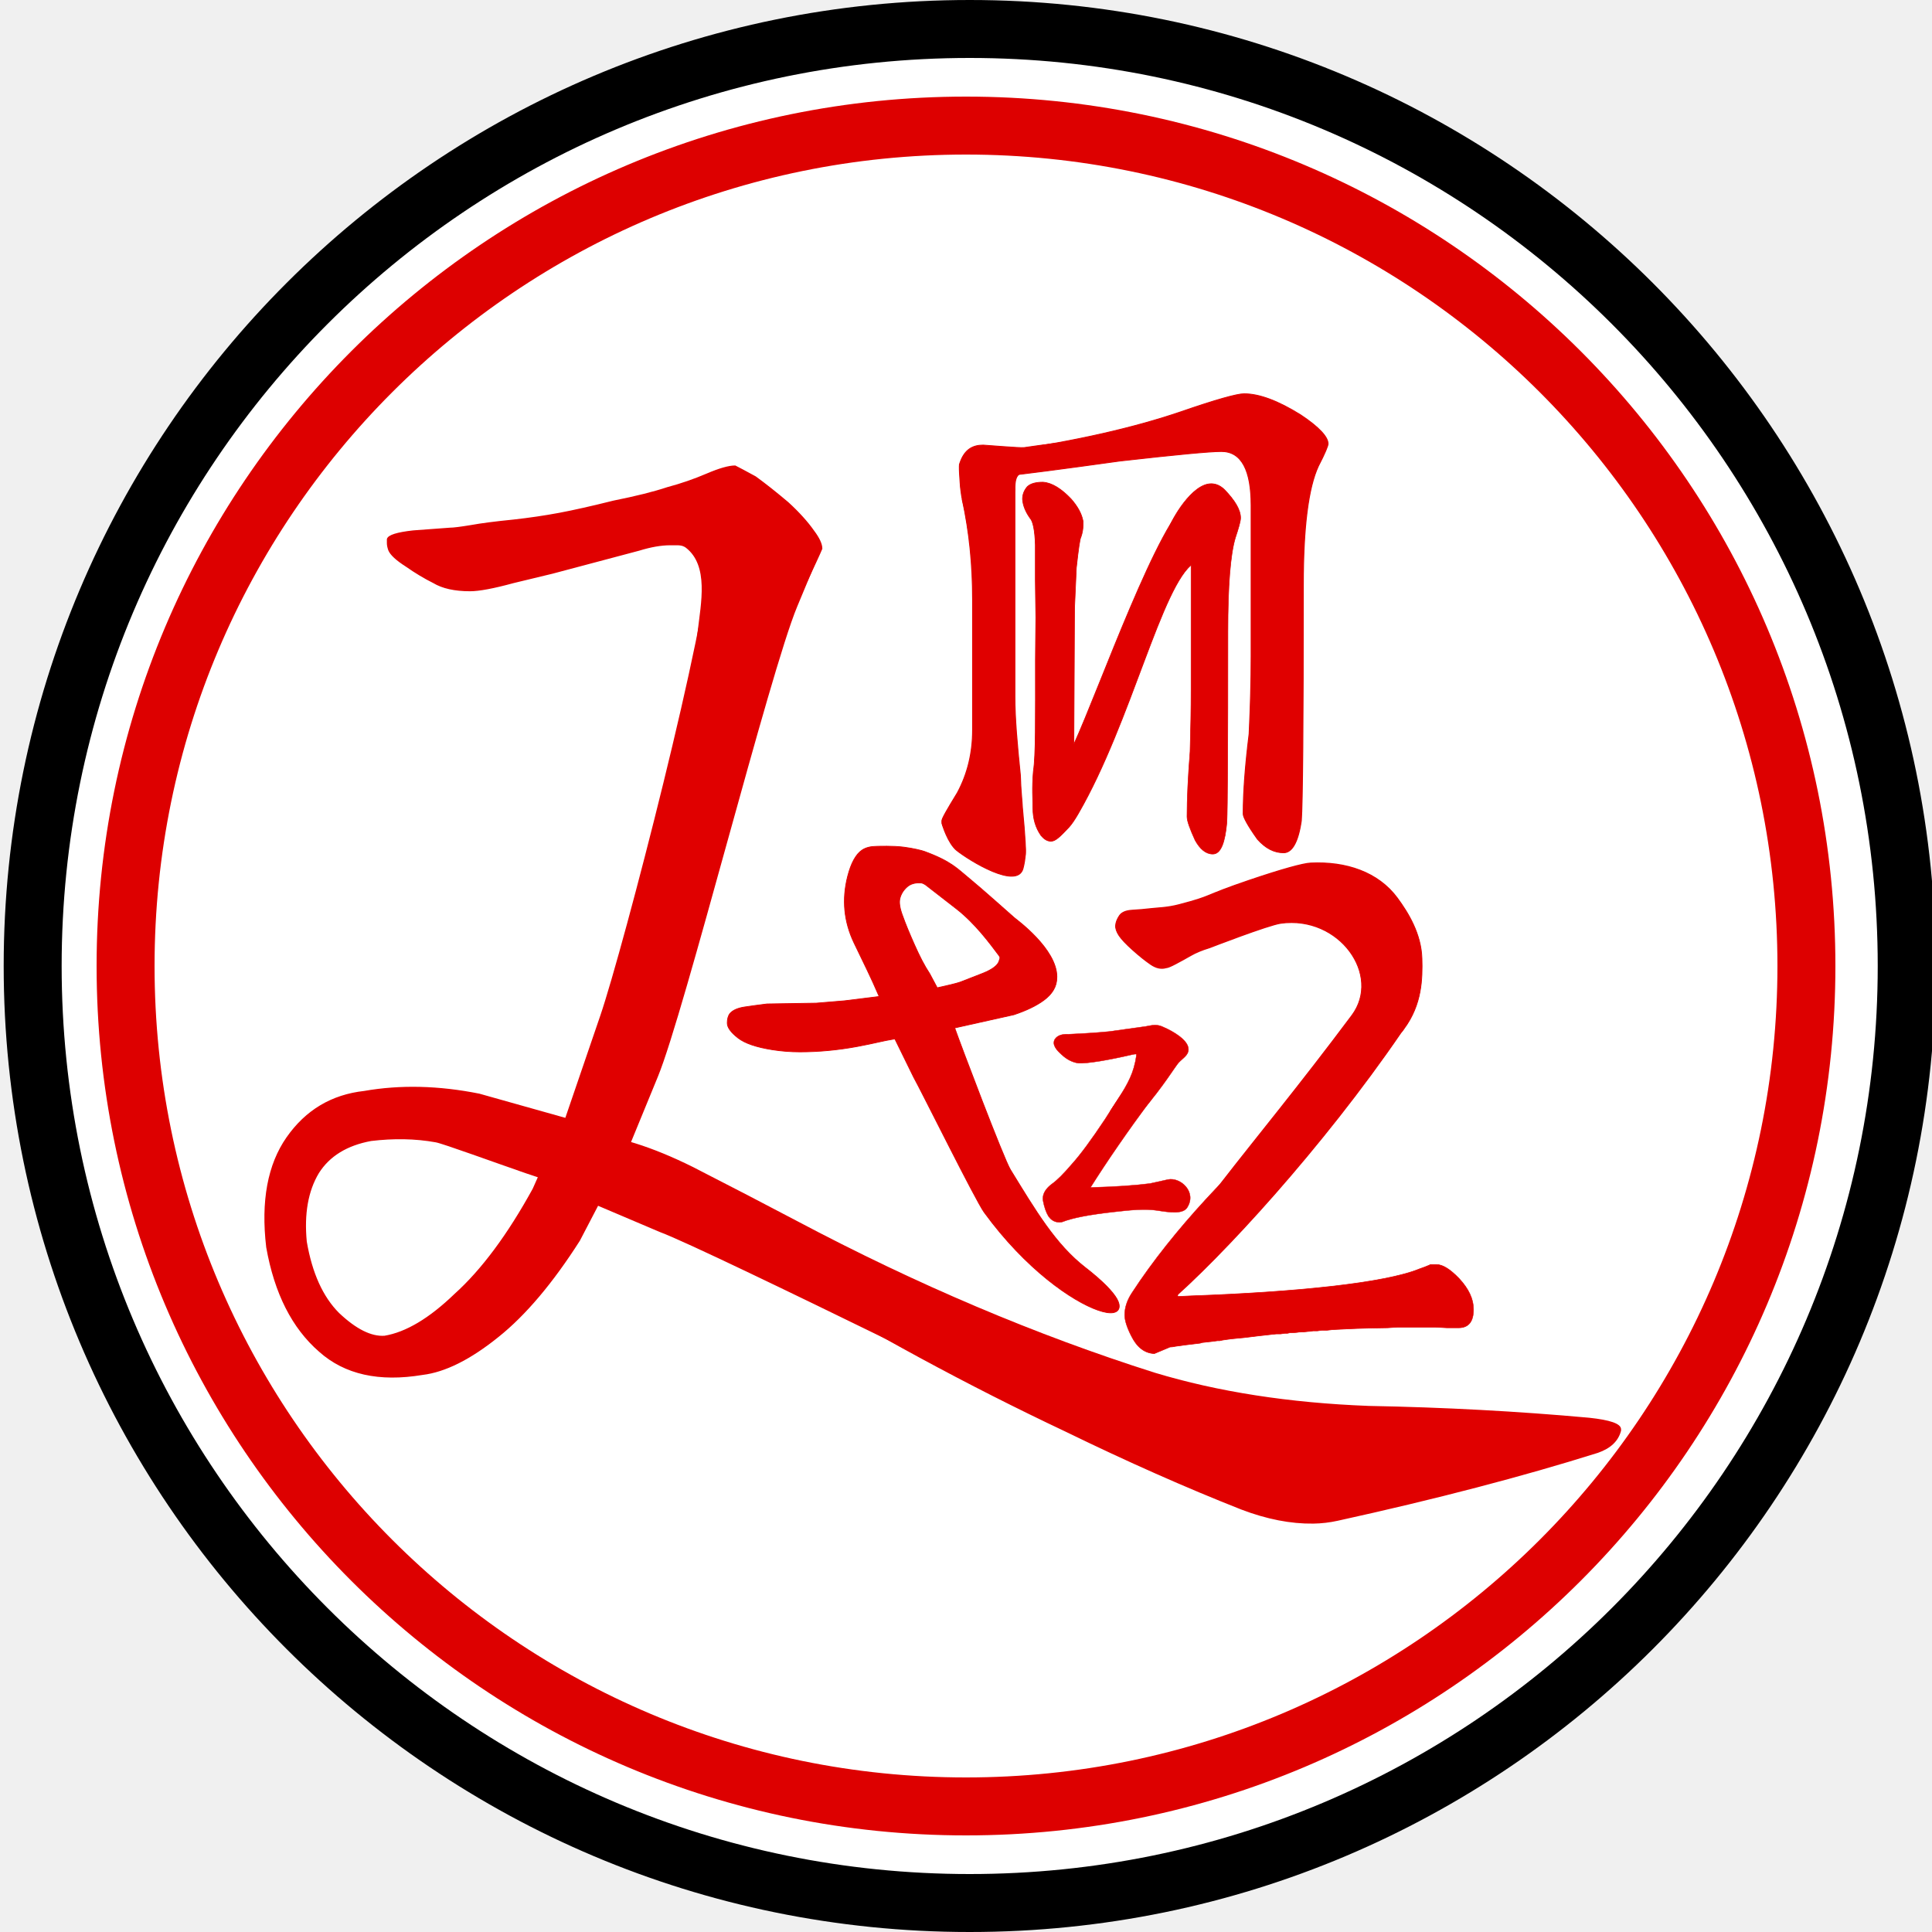
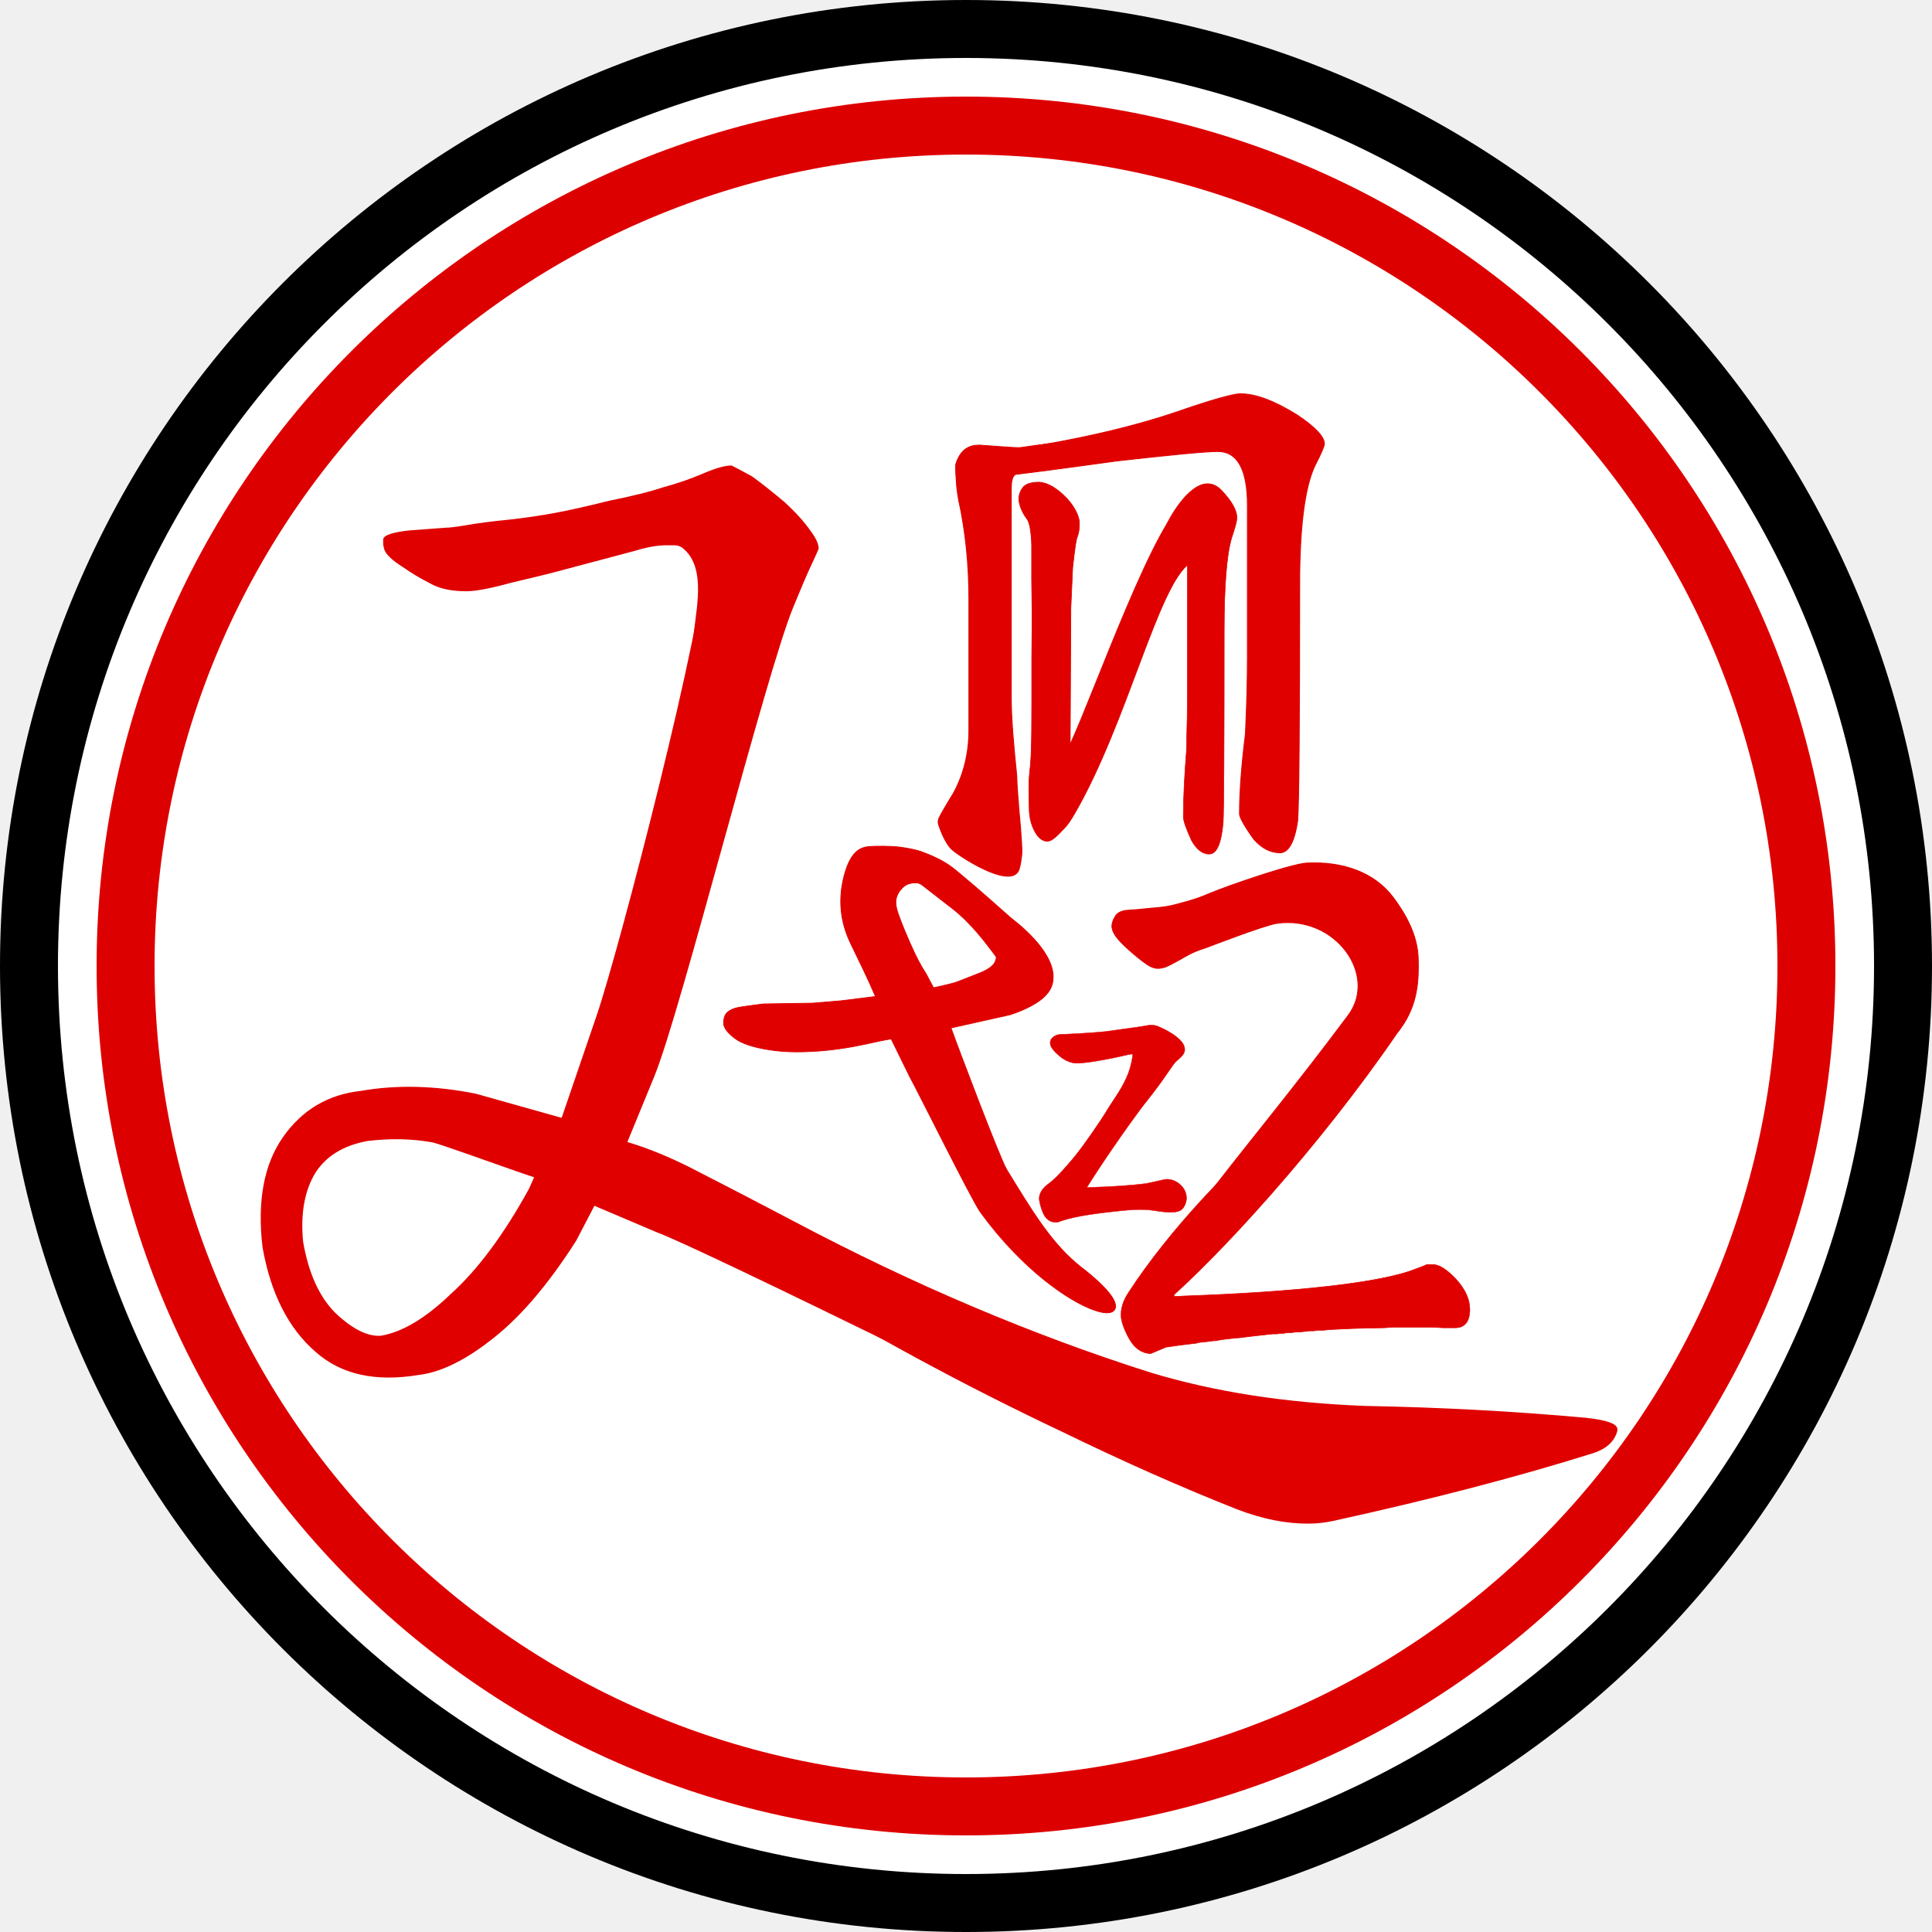
<svg xmlns="http://www.w3.org/2000/svg" height="100" width="100" version="1.1" id="svg2" xml:space="preserve">
  <defs id="defs2" />
-   <circle r="48.5" cx="50.191" cy="50" stroke-width="3" stroke="#000000" fill="#ffffff" id="circle1" />
+   <circle r="48.5" cx="50" cy="50" stroke-width="3" stroke="#000000" fill="#ffffff" id="circle1" />
  <circle r="43.5" cx="50" cy="50" stroke-width="3" stroke="#d00" fill="none" id="circle2" />
-   <g id="g3" transform="translate(0.9722718,-0.3535534)" />
-   <g id="g13" style="fill:#e00000;fill-opacity:1;stroke:#e00000;stroke-opacity:1" transform="translate(138.0626,-148.5808)">
+   <g id="g3" transform="translate(0.7816743,-0.3535534)" />
+   <g id="g13" style="fill:#e00000;fill-opacity:1;stroke:#e00000;stroke-opacity:1" transform="translate(137.872,-148.5808)">
    <g id="g14" transform="translate(0.8838835,0.7071068)">
      <g id="g16" transform="translate(-3.712311,-0.8838835)">
        <g id="g17" transform="translate(1.46967,-1.698223)">
          <g id="g7-3" transform="matrix(0.6394505,0,0,0.6394505,-116.3917,159.1095)" style="fill:#e00000;fill-opacity:1;stroke:#e00000;stroke-opacity:1">
            <g id="g4-0" transform="matrix(1.144111,0,0,1,144.0768,-47.5)" style="fill:#e00000;fill-opacity:1;stroke:#e00000;stroke-opacity:1">
              <g id="g2-3" transform="translate(-36.40273,10.52145)" style="fill:#e00000;fill-opacity:1;stroke:#e00000;stroke-opacity:1">
                <path fill="currentColor" d="m -49.798,89.248 c 0.621,0.003 1.524,0.269 2.777,0.826 1.141,0.456 1.831,0.917 2.127,1.369 0.23,0.535 0.158,1.528 -0.02,2.297 -0.405,1.756 -3.775,-0.628 -4.678,-1.445 -0.623,-0.564 -1.047,-2.123 -1.047,-2.217 0,-0.524 0.254,-0.79 0.84,-0.83 z" id="path1-61" style="fill:#e00000;fill-opacity:1;stroke:#e00000;stroke-width:0.07;stroke-opacity:1" />
                <path fill="currentColor" d="m -45.49,62.949 v 16.859 c 0,1.83 0.172,3.963 0.389,6.406 0.025,1.174 0.115,1.939 0.141,2.58 0.208,2.491 0.259,3.603 0.182,4.006 -0.004,0.018 -0.008,0.031 -0.012,0.045 -0.195,-0.106 -0.58,-0.447 -1.051,-0.502 l -0.061,-0.008 -0.055,0.025 c -0.195,0.087 -0.428,0.092 -0.693,0.031 -1.154,-0.264 -2.536,-1.674 -3.17,-1.674 h 0.016 c -0.589,-0.039 -0.844,-0.305 -0.844,-0.83 0,-0.192 0.347,-0.876 1.094,-2.275 l 0.002,-0.004 0.002,-0.006 c 0.715,-1.526 1.072,-3.215 1.072,-5.064 V 71.969 c 0,-2.819 -0.237,-5.506 -0.723,-8.064 0.464,-0.019 0.669,0.186 0.777,0.434 l 0.424,-0.08 c 0.019,-0.464 0.049,-0.774 0.086,-0.973 0.002,0.005 0.003,0.005 0.006,0.01 0.24,0.461 0.548,1.449 0.975,1.51 0.233,0.033 0.384,-0.139 0.492,-0.438 0.041,0.007 0.085,0.008 0.137,-0.008 0.3,-0.089 0.589,-0.886 0.814,-1.41 z" id="path1-4-8" style="fill:#e00000;fill-opacity:1;stroke:#e00000;stroke-width:0.07;stroke-opacity:1" />
              </g>
              <path fill="currentColor" d="m -79.154,70.113 c -0.176,0.074 -0.37,0.154 -0.594,0.242 -1.216,0.479 -2.965,1.127 -3.494,1.613 -0.156,0.144 -0.294,0.359 -0.166,0.582 l 0.1,0.174 0.182,-0.082 c 0.22,-0.098 0.363,-0.159 0.469,-0.184 0.072,-0.017 0.044,-0.027 0.057,0.025 0.013,0.053 0.02,0.129 0.025,0.236 -0.268,0.206 -0.283,0.778 -0.287,1.092 -0.005,0.38 -0.213,0.854 -0.299,1.107 -0.03,0.089 -0.055,0.157 -0.076,0.211 -0.008,0.021 -0.017,0.04 -0.023,0.057 -0.006,0.015 -0.011,0.028 -0.016,0.039 -0.005,0.01 -0.01,0.02 -0.014,0.027 -0.003,0.006 -0.006,0.011 -0.008,0.016 0,0 0,0.002 0,0.002 -0.615,0.459 -1.355,1.436 -1.959,2.109 -0.244,0.273 -0.45,0.479 -0.623,0.596 -0.147,0.099 -0.166,0.137 -0.201,-0.129 -0.52,-3.923 -0.429,-2.192 -0.633,-4.113 -0.066,-0.938 -0.08,-1.4 -0.076,-1.643 0.004,-0.236 0.006,-0.175 0.033,-0.268 0.326,-1.131 0.919,-1.473 1.65,-1.473 0.112,0 2.632,0.247 2.896,0.203 1.493,-0.247 2.465,-0.384 3.057,-0.441 z" id="path1-4-2-8" style="fill:#e00000;fill-opacity:1;stroke:#e00000;stroke-width:0.07;stroke-opacity:1" transform="translate(0.9722718,-0.3535534)" />
              <path fill="currentColor" d="m -65.676,65.842 c 1.062,0 2.384,0.553 3.998,1.705 1.34,1.016 1.941,1.805 1.941,2.344 0,0.16 -0.215,0.774 -0.684,1.807 -0.713,1.758 -1.066,4.978 -1.066,9.604 0,11.34 -0.049,17.715 -0.141,19.096 -0.23,1.828 -0.69,2.594 -1.248,2.594 -0.657,0 -1.276,-0.348 -1.852,-1.098 -0.002,-0.002 -0.002,-0.004 -0.004,-0.006 -0.689,-1.104 -1.004,-1.789 -1.004,-2.035 0,-1.763 0.14,-3.924 0.42,-6.486 v -0.006 -0.008 c 0.093,-2.242 0.141,-4.323 0.141,-6.24 v -12.25 c 0,-2.794 -0.658,-4.352 -2.111,-4.352 -0.817,0 -3.202,0.259 -7.176,0.773 -4.106,0.653 -6.763,1.05 -7.971,1.189 l -0.09,0.01 -0.057,0.07 c -0.234,0.29 -0.513,0.375 -0.758,0.346 -0.213,-0.026 -0.428,-0.131 -0.617,-0.299 -0.672,-0.594 -1.033,-2.085 1.551,-2.137 h 0.018 l 0.016,-0.002 c 4.77,-0.795 8.848,-1.85 12.227,-3.164 2.471,-0.979 3.971,-1.455 4.467,-1.455 z" id="path1-6-3" style="fill:#e00000;fill-opacity:1;stroke:#e00000;stroke-width:0.07;stroke-opacity:1" />
            </g>
            <g id="g5-9" transform="matrix(0.872434,0,0,1,104.2444,-17.88345)" style="fill:#e00000;fill-opacity:1;stroke:#e00000;stroke-opacity:1">
              <path fill="currentColor" d="m -59.125,43.383 c -0.629,0 -1.141,0.101 -1.447,0.354 l -0.014,0.012 -0.012,0.012 c -0.276,0.284 -0.43,0.614 -0.43,0.99 v 0.014 l 0.002,0.014 c 0.045,0.501 0.289,1.004 0.691,1.502 l 0.012,0.016 0.016,0.014 c 0.233,0.224 0.432,0.923 0.469,2.152 v 2.803 l 0.045,3.076 c 0,0.96 -0.035,2.167 -0.035,3.43 0,4.824 0.031,7.76 -0.188,8.975 l -0.004,0.012 v 0.014 c -0.139,1.368 -0.045,2.285 -0.045,2.971 0,0.861 0.246,1.605 0.75,2.229 l 0.01,0.012 0.01,0.01 c 0.265,0.273 0.563,0.445 0.904,0.445 0.44,0 0.877,-0.399 1.678,-1.137 0.256,-0.245 0.548,-0.624 0.863,-1.1 4.911,-7.403 7.763,-18.592 10.709,-20.285 0.407,-0.234 0.714,-0.367 0.934,-0.664 0.215,-0.291 0.334,-0.724 0.473,-1.488 0.033,-0.077 0.045,-0.156 0.047,-0.211 0.02,-0.533 -0.578,-2.28 -0.578,-2.281 0,-0.135 -0.028,-0.286 -0.127,-0.408 -0.136,-0.168 -0.306,-0.258 -0.529,-0.258 -0.195,0 -0.364,0.078 -0.512,0.193 -2.872,1.408 -8.466,15.294 -10.83,19.789 l 0.061,-11 v -0.014 l 0.168,-3.254 c 4.56e-4,-0.004 0.002,-0.006 0.002,-0.01 v -0.014 c 0.187,-1.521 0.334,-2.322 0.406,-2.441 l 0.012,-0.021 0.01,-0.023 c 0.127,-0.315 0.193,-0.635 0.193,-0.959 v -0.314 l -0.008,-0.033 c -0.131,-0.592 -0.512,-1.181 -1.104,-1.766 l -0.004,-0.004 -0.006,-0.006 c -0.894,-0.817 -1.759,-1.291 -2.57,-1.344 h -0.012 z" id="path1-7-7" style="fill:#e00000;fill-opacity:1;stroke:#e00000;stroke-width:0.063;stroke-opacity:1" />
              <path fill="currentColor" d="m -43.451,43.506 c -1.894,-0.074 -3.806,3.055 -3.934,3.482 -0.275,0.929 0.458,0.418 1.01,-0.047 0.275,0.603 0.988,0.736 0.988,3.338 v 9.887 c 0,1.54 -0.031,3.213 -0.094,5.018 -0.188,2.069 -0.283,3.826 -0.283,5.266 0,0.358 0.268,0.989 0.742,1.898 l 0.008,0.012 0.006,0.012 c 0.444,0.696 0.981,1.107 1.635,1.107 0.78,0 1.143,-1.008 1.303,-2.545 l 0.002,-0.008 v -0.008 c 0.064,-1.154 0.094,-6.288 0.094,-15.441 0,-3.714 0.23,-6.217 0.686,-7.572 l 0.004,-0.01 c 0.313,-0.826 0.49,-1.351 0.49,-1.627 0,-0.664 -0.542,-1.422 -1.479,-2.273 -0.373,-0.319 -0.767,-0.472 -1.178,-0.488 z" id="path1-2-2" style="fill:#e00000;fill-opacity:1;stroke:#e00000;stroke-width:0.052;stroke-opacity:1" />
            </g>
          </g>
          <g id="g6-5" transform="matrix(0.5024915,0,0,0.7574404,-95.72848,96.14903)" style="fill:#e00000;fill-opacity:1;stroke:#e00000;stroke-opacity:1">
            <g id="g9-5" style="fill:#e00000;fill-opacity:1;stroke:#e00000;stroke-opacity:1">
              <path fill="currentColor" d="m 50.391,134.782 c -1.296,0.119 -7.327,1.67 -7.327,1.67 -0.76,0.152 -1.407,0.33 -1.939,0.532 -0.532,0.203 -1.052,0.393 -1.559,0.57 -0.507,0.177 -0.836,0.266 -0.989,0.266 -0.507,0.101 -1.039,0.025 -1.597,-0.228 -0.558,-0.253 -1.179,-0.583 -1.863,-0.989 -0.684,-0.406 -1.153,-0.735 -1.407,-0.989 -0.253,-0.253 -0.368,-0.482 -0.342,-0.684 0.025,-0.203 0.152,-0.418 0.38,-0.646 0.228,-0.228 0.672,-0.355 1.331,-0.38 0.659,-0.025 1.318,-0.063 1.977,-0.114 0.659,-0.051 1.621,-0.053 2.851,-0.266 3.633,-0.629 2.252,-0.548 7.256,-1.673 3.27,-0.735 5.496,-1.143 6.283,-1.169 3.672,-0.122 6.99,0.624 8.957,2.393 1.11,0.999 2.45,2.44 2.522,4.118 0.059,1.387 0.01,3.133 -1.831,4.786 -0.019,0.029 -0.156,0.155 -0.333,0.291 -15.996,15.514 -42.127,30.495 -18.443,10.205 3.488,-2.989 7.924,-6.536 13.371,-11.373 3.117,-2.768 -1.285,-6.871 -7.3,-6.32 z" id="path1-62-8" style="fill:#e00000;fill-opacity:1;stroke:#e00000;stroke-width:0.076;stroke-opacity:1" />
              <path fill="currentColor" d="m 65.794,158.112 h 0.079 0.119 0.119 0.159 0.159 c 0.636,0 1.417,0.322 2.343,0.965 0.98,0.699 1.47,1.398 1.47,2.097 0,0.839 -0.516,1.258 -1.549,1.258 h -0.199 -0.079 -0.357 -0.119 -0.437 l -1.152,-0.042 H 66.032 65.754 65.437 65.198 64.92 64.642 64.404 64.165 63.887 63.609 63.371 62.378 c -0.106,0 -0.437,0.014 -0.993,0.042 -0.106,0 -3.024,0.028 -4.401,0.084 l -1.271,0.042 -0.556,0.042 h -0.556 l -0.437,0.042 h -0.437 c -0.212,0.028 -0.397,0.042 -0.556,0.042 -0.265,0.028 -0.569,0.042 -0.914,0.042 -0.212,0.028 -0.516,0.042 -0.914,0.042 l -0.278,0.042 h -0.278 l -0.437,0.042 h -0.437 l -0.596,0.042 c -0.794,0.056 -1.695,0.126 -2.701,0.21 l -0.675,0.042 -0.636,0.042 -0.477,0.042 -0.437,0.042 -0.278,0.042 h -0.238 l -0.437,0.042 c -0.397,0.028 -0.781,0.056 -1.152,0.084 l -0.199,0.042 c -1.086,0.084 -1.92,0.154 -2.502,0.21 -0.212,0.028 -0.331,0.042 -0.357,0.042 -0.185,0 -0.305,0.014 -0.357,0.042 l -1.509,0.419 c -1.006,-0.028 -1.801,-0.433 -2.383,-1.216 -0.45,-0.587 -0.675,-1.063 -0.675,-1.426 0,-0.503 0.252,-1.007 0.755,-1.51 4.276,-4.36 10.61,-8.694 15.721,-11.588 1.067,-0.605 3.109,-2.108 3.973,-2.795 6.964,-5.536 8.865,-1.265 -14.009,13.821 -0.34,0.231 -0.843,0.507 -0.905,0.565 -0.062,0.059 -0.125,0.258 -0.014,0.248 l 1.35,-0.042 c 10.645,-0.252 19.932,-0.867 23.506,-1.846 0.371,-0.084 0.702,-0.168 0.993,-0.252 z" id="path1-3-6" style="fill:#e00000;fill-opacity:1;stroke:#e00000;stroke-width:0.041;stroke-opacity:1" />
            </g>
          </g>
          <path fill="currentColor" d="m -90.809,194.256 c -0.269,-0.002 -0.478,0.006 -0.512,0.006 -0.307,0.001 -0.563,0.061 -0.758,0.191 -0.331,0.221 -0.58,0.693 -0.752,1.369 -0.303,1.193 -0.192,2.337 0.33,3.432 0.554,1.162 0.821,1.662 1.303,2.781 l -1.801,0.223 -1.457,0.121 -2.543,0.041 h -0.006 c -0.426,0.053 -0.81,0.106 -1.146,0.156 -0.348,0.052 -0.612,0.157 -0.77,0.338 -0.098,0.125 -0.139,0.296 -0.139,0.496 0,0.237 0.205,0.494 0.551,0.766 0.359,0.282 0.959,0.483 1.781,0.613 0.467,0.074 0.943,0.111 1.428,0.111 0.976,0 1.968,-0.093 2.973,-0.279 0.959,-0.178 1.249,-0.281 1.941,-0.393 l 0.967,1.971 c 0.391,0.696 3.217,6.403 3.658,7.008 2.158,2.957 4.564,4.6 5.885,5.062 0.317,0.111 0.585,0.159 0.775,0.131 0.349,-0.051 0.421,-0.339 0.209,-0.713 -0.211,-0.374 -0.736,-0.924 -1.637,-1.623 -1.543,-1.197 -2.575,-2.946 -3.877,-5.068 -0.341,-0.556 -2.547,-6.38 -2.883,-7.336 l 3.068,-0.684 0.004,-0.002 c 0.634,-0.211 1.147,-0.457 1.531,-0.738 0.448,-0.329 0.684,-0.717 0.684,-1.18 0,-0.032 -0.002,-0.018 -0.002,-0.01 0,0 0.004,0.008 0.004,-0.029 0,-1.445 -2.077,-2.95 -2.205,-3.061 -0.157,-0.136 -1.736,-1.548 -2.34,-2.039 -0.615,-0.5 -0.908,-0.873 -2.301,-1.387 -0.142,-0.053 -0.57,-0.159 -1.055,-0.223 -0.301,-0.04 -0.641,-0.051 -0.91,-0.053 z m 1.773,1.9 c 0.089,-0.001 0.221,0.085 0.26,0.115 0.592,0.459 1.119,0.866 1.582,1.229 0.974,0.763 1.715,1.774 2.207,2.428 0.005,0.009 0.01,0.024 0.021,0.041 0.045,0.069 0.005,0.115 -0.023,0.221 -0.057,0.214 -0.323,0.438 -0.855,0.648 -0.544,0.215 -0.926,0.365 -1.146,0.447 -0.196,0.074 -0.763,0.203 -1.203,0.299 l -0.383,-0.719 -0.002,-0.004 c -0.288,-0.437 -0.522,-0.899 -0.791,-1.502 -0.27,-0.605 -0.468,-1.09 -0.6,-1.461 -0.165,-0.423 -0.209,-0.73 -0.154,-0.945 0.056,-0.221 0.176,-0.417 0.359,-0.582 0.18,-0.163 0.416,-0.237 0.729,-0.215 z" id="path1-1-7" style="fill:#e00000;fill-opacity:1;stroke:#e00000;stroke-width:0.04;stroke-opacity:1" />
          <g id="g15" transform="translate(1.767767,0.8838835)">
            <path fill="currentColor" d="m -105.897,208.805 1.05,0.49 c 3.733,1.587 6.23,2.94 7.49,4.06 1.54,1.353 3.728,1.813 3.868,2.793 3.937,1.226 6.575,5.323 9.878,7.085 1.601,0.854 -18.139,-8.976 -20.688,-9.922 l -3.232,-1.373 -0.957,1.836 c -1.4,2.193 -2.8,3.85 -4.2,4.97 -1.447,1.167 -2.753,1.82 -3.92,1.96 -2.24,0.373 -4.013,-0.023 -5.32,-1.19 -1.4,-1.213 -2.31,-3.01 -2.73,-5.39 -0.28,-2.38 0.07,-4.27 1.05,-5.67 0.98,-1.4 2.31,-2.193 3.99,-2.38 1.867,-0.327 3.85,-0.28 5.95,0.14 l 4.48,1.26 1.82,-5.32 c 1.191,-3.481 5.647,-20.709 5.647,-23.929 l -0.35,-2.87 c -0.187,-1.167 0.42,-1.517 1.82,-1.05 1.4,0.467 2.046,1.768 2.933,2.468 0.887,0.7 1.594,0.775 1.127,1.662 l -1.05,2.52 c -1.429,3.43 -5.828,20.968 -7.209,24.327 z m -4.69,1.68 -0.63,-0.21 c -1.563,-0.537 -4.301,-1.539 -4.69,-1.61 -1.072,-0.195 -2.193,-0.21 -3.36,-0.07 -1.26,0.233 -2.17,0.793 -2.73,1.68 -0.56,0.933 -0.77,2.123 -0.63,3.57 0.28,1.633 0.84,2.87 1.68,3.71 0.887,0.84 1.68,1.237 2.38,1.19 1.12,-0.187 2.333,-0.91 3.64,-2.17 1.4,-1.26 2.753,-3.08 4.06,-5.46 z" id="path1-18-2" style="fill:#e00000;fill-opacity:1;stroke:#e00000;stroke-width:0.07;stroke-opacity:1" />
            <path fill="currentColor" d="m -103.908,212.37 c -2.821,-1.389 -5.375,-2.132 -7.663,-2.229 -0.582,-0.335 -0.777,-0.478 -1.479,-0.629 -0.19,-0.214 -0.286,-0.386 -0.288,-0.516 -0.004,-0.26 0.204,-0.437 0.622,-0.529 0.791,-0.185 1.653,-0.284 2.586,-0.298 0.607,-0.009 1.26,0.025 1.962,0.101 1.588,0.107 3.44,0.687 5.556,1.74 l 2.822,1.454 2.54,1.329 c 6.209,3.291 12.385,5.91 18.527,7.858 3.282,0.993 6.977,1.567 11.086,1.724 3.921,0.073 7.728,0.277 11.42,0.613 1.075,0.114 1.615,0.302 1.618,0.562 l 9.51e-4,0.065 c -0.132,0.522 -0.524,0.896 -1.174,1.123 -3.902,1.228 -8.389,2.399 -13.46,3.514 -0.419,0.093 -0.838,0.142 -1.258,0.148 -1.167,0.017 -2.407,-0.225 -3.721,-0.726 -2.863,-1.129 -5.893,-2.472 -9.09,-4.029 -5.076,-2.397 -10.062,-5.099 -14.96,-8.105 l -2.896,-1.779 z" id="path1-75-1" style="fill:#e00000;fill-opacity:1;stroke:#e00000;stroke-width:0.067;stroke-opacity:1" />
            <path fill="currentColor" d="m -102.942,177.9 c -0.082,-0.064 -0.21,-0.14 -0.49,-0.14 h -0.35 c -0.467,0 -1.003,0.093 -1.61,0.28 l -4.48,1.19 -2.03,0.49 c -1.027,0.28 -1.773,0.42 -2.24,0.42 -0.793,0 -1.423,-0.14 -1.89,-0.42 -0.467,-0.233 -0.933,-0.513 -1.4,-0.84 -0.513,-0.327 -0.817,-0.607 -0.91,-0.84 -0.047,-0.14 -0.07,-0.257 -0.07,-0.35 v -0.21 c 0.047,-0.187 0.49,-0.327 1.33,-0.42 l 1.89,-0.14 c 0.187,0 0.56,-0.047 1.12,-0.14 0.513,-0.093 1.237,-0.187 2.17,-0.28 0.84,-0.093 1.633,-0.21 2.38,-0.35 0.747,-0.14 1.68,-0.35 2.8,-0.63 1.167,-0.233 2.1,-0.467 2.8,-0.7 0.7,-0.187 1.377,-0.42 2.03,-0.7 0.653,-0.28 1.143,-0.42 1.47,-0.42 0.187,0.093 0.537,0.28 1.05,0.56 0.513,0.373 1.073,0.817 1.68,1.33 0.56,0.513 1.003,1.003 1.33,1.47 0.28,0.373 0.42,0.677 0.42,0.91 -0.093,0.233 -0.44,0.969 -0.774,1.687 -0.513,0.42 -1,0.133 -1.326,0.553 -0.373,0.42 -0.747,0.887 -1.12,1.4 -2.069,11.231 -5.388,19.741 -3.163,0.64 0.169,-1.45 0.587,-3.407 -0.617,-4.35 z" id="path1-01-2" style="fill:#e00000;fill-opacity:1;stroke:#e00000;stroke-width:0.07;stroke-opacity:1" />
          </g>
          <g id="g8-7-4" transform="translate(-27.92633,83.92731)" style="fill:#e00000;fill-opacity:1;stroke:#e00000;stroke-opacity:1">
            <path fill="currentColor" d="m -48.992,119.588 c -0.183,-7.6e-4 -0.353,0.051 -0.494,0.07 l -1.881,0.262 c -0.517,0.053 -1.216,0.101 -2.107,0.141 -0.27,-0.012 -0.543,0.032 -0.691,0.24 l -0.014,0.018 -0.01,0.019 c -0.141,0.282 0.113,0.557 0.363,0.779 0.25,0.234 0.526,0.384 0.834,0.436 l 0.014,0.002 0.014,0.002 c 0.229,0.015 0.615,-0.024 1.119,-0.105 0.492,-0.082 1.028,-0.189 1.617,-0.326 0.133,-0.033 0.213,-0.042 0.271,-0.037 -0.002,0.036 -0.003,0.079 -0.01,0.133 -0.02,0.151 -0.062,0.351 -0.123,0.568 -0.208,0.736 -0.676,1.394 -0.957,1.84 l -0.262,0.414 1.582,0.062 0.09,-0.104 c 1.06,-1.223 1.707,-2.304 1.865,-2.471 0.233,-0.246 0.508,-0.388 0.508,-0.682 0,-0.262 -0.212,-0.488 -0.477,-0.693 -0.237,-0.178 -0.522,-0.336 -0.838,-0.473 -0.148,-0.071 -0.283,-0.095 -0.414,-0.096 z" id="path1-13-9-6" style="fill:#e00000;fill-opacity:1;stroke:#e00000;stroke-width:0.02;stroke-opacity:1" />
            <path fill="currentColor" d="m -49.4,121.912 c -0.021,8.7e-4 -0.045,0.002 -0.068,0.006 -0.394,0.057 -0.985,0.738 -2.121,2.553 -0.697,1.05 -1.264,1.818 -1.711,2.314 -0.441,0.516 -0.77,0.841 -1.025,1.021 -0.245,0.183 -0.428,0.401 -0.467,0.666 -0.01,0.068 -0.009,0.136 0.004,0.209 0.061,0.319 0.15,0.592 0.277,0.799 l 0.008,0.012 0.008,0.01 c 0.111,0.149 0.254,0.255 0.445,0.283 0.076,0.011 0.153,0.011 0.227,-0.002 l 0.025,-0.006 0.025,-0.01 c 0.528,-0.203 1.385,-0.369 2.621,-0.506 0.878,-0.101 1.635,-0.179 2.279,-0.078 0.619,0.097 1.314,0.202 1.541,-0.148 0.521,-0.805 -0.345,-1.593 -0.998,-1.453 -0.196,0.042 -0.789,0.181 -0.924,0.205 -0.789,0.102 -1.819,0.171 -3.08,0.205 0.869,-1.379 1.916,-2.896 3.143,-4.555 l 0.021,-0.029 0.014,-0.035 c 0.129,-0.326 0.42,-1.488 -0.244,-1.461 z" id="path1-43-5-1" style="fill:#e00000;fill-opacity:1;stroke:#e00000;stroke-width:0.019;stroke-opacity:1" />
          </g>
        </g>
      </g>
    </g>
  </g>
</svg>
